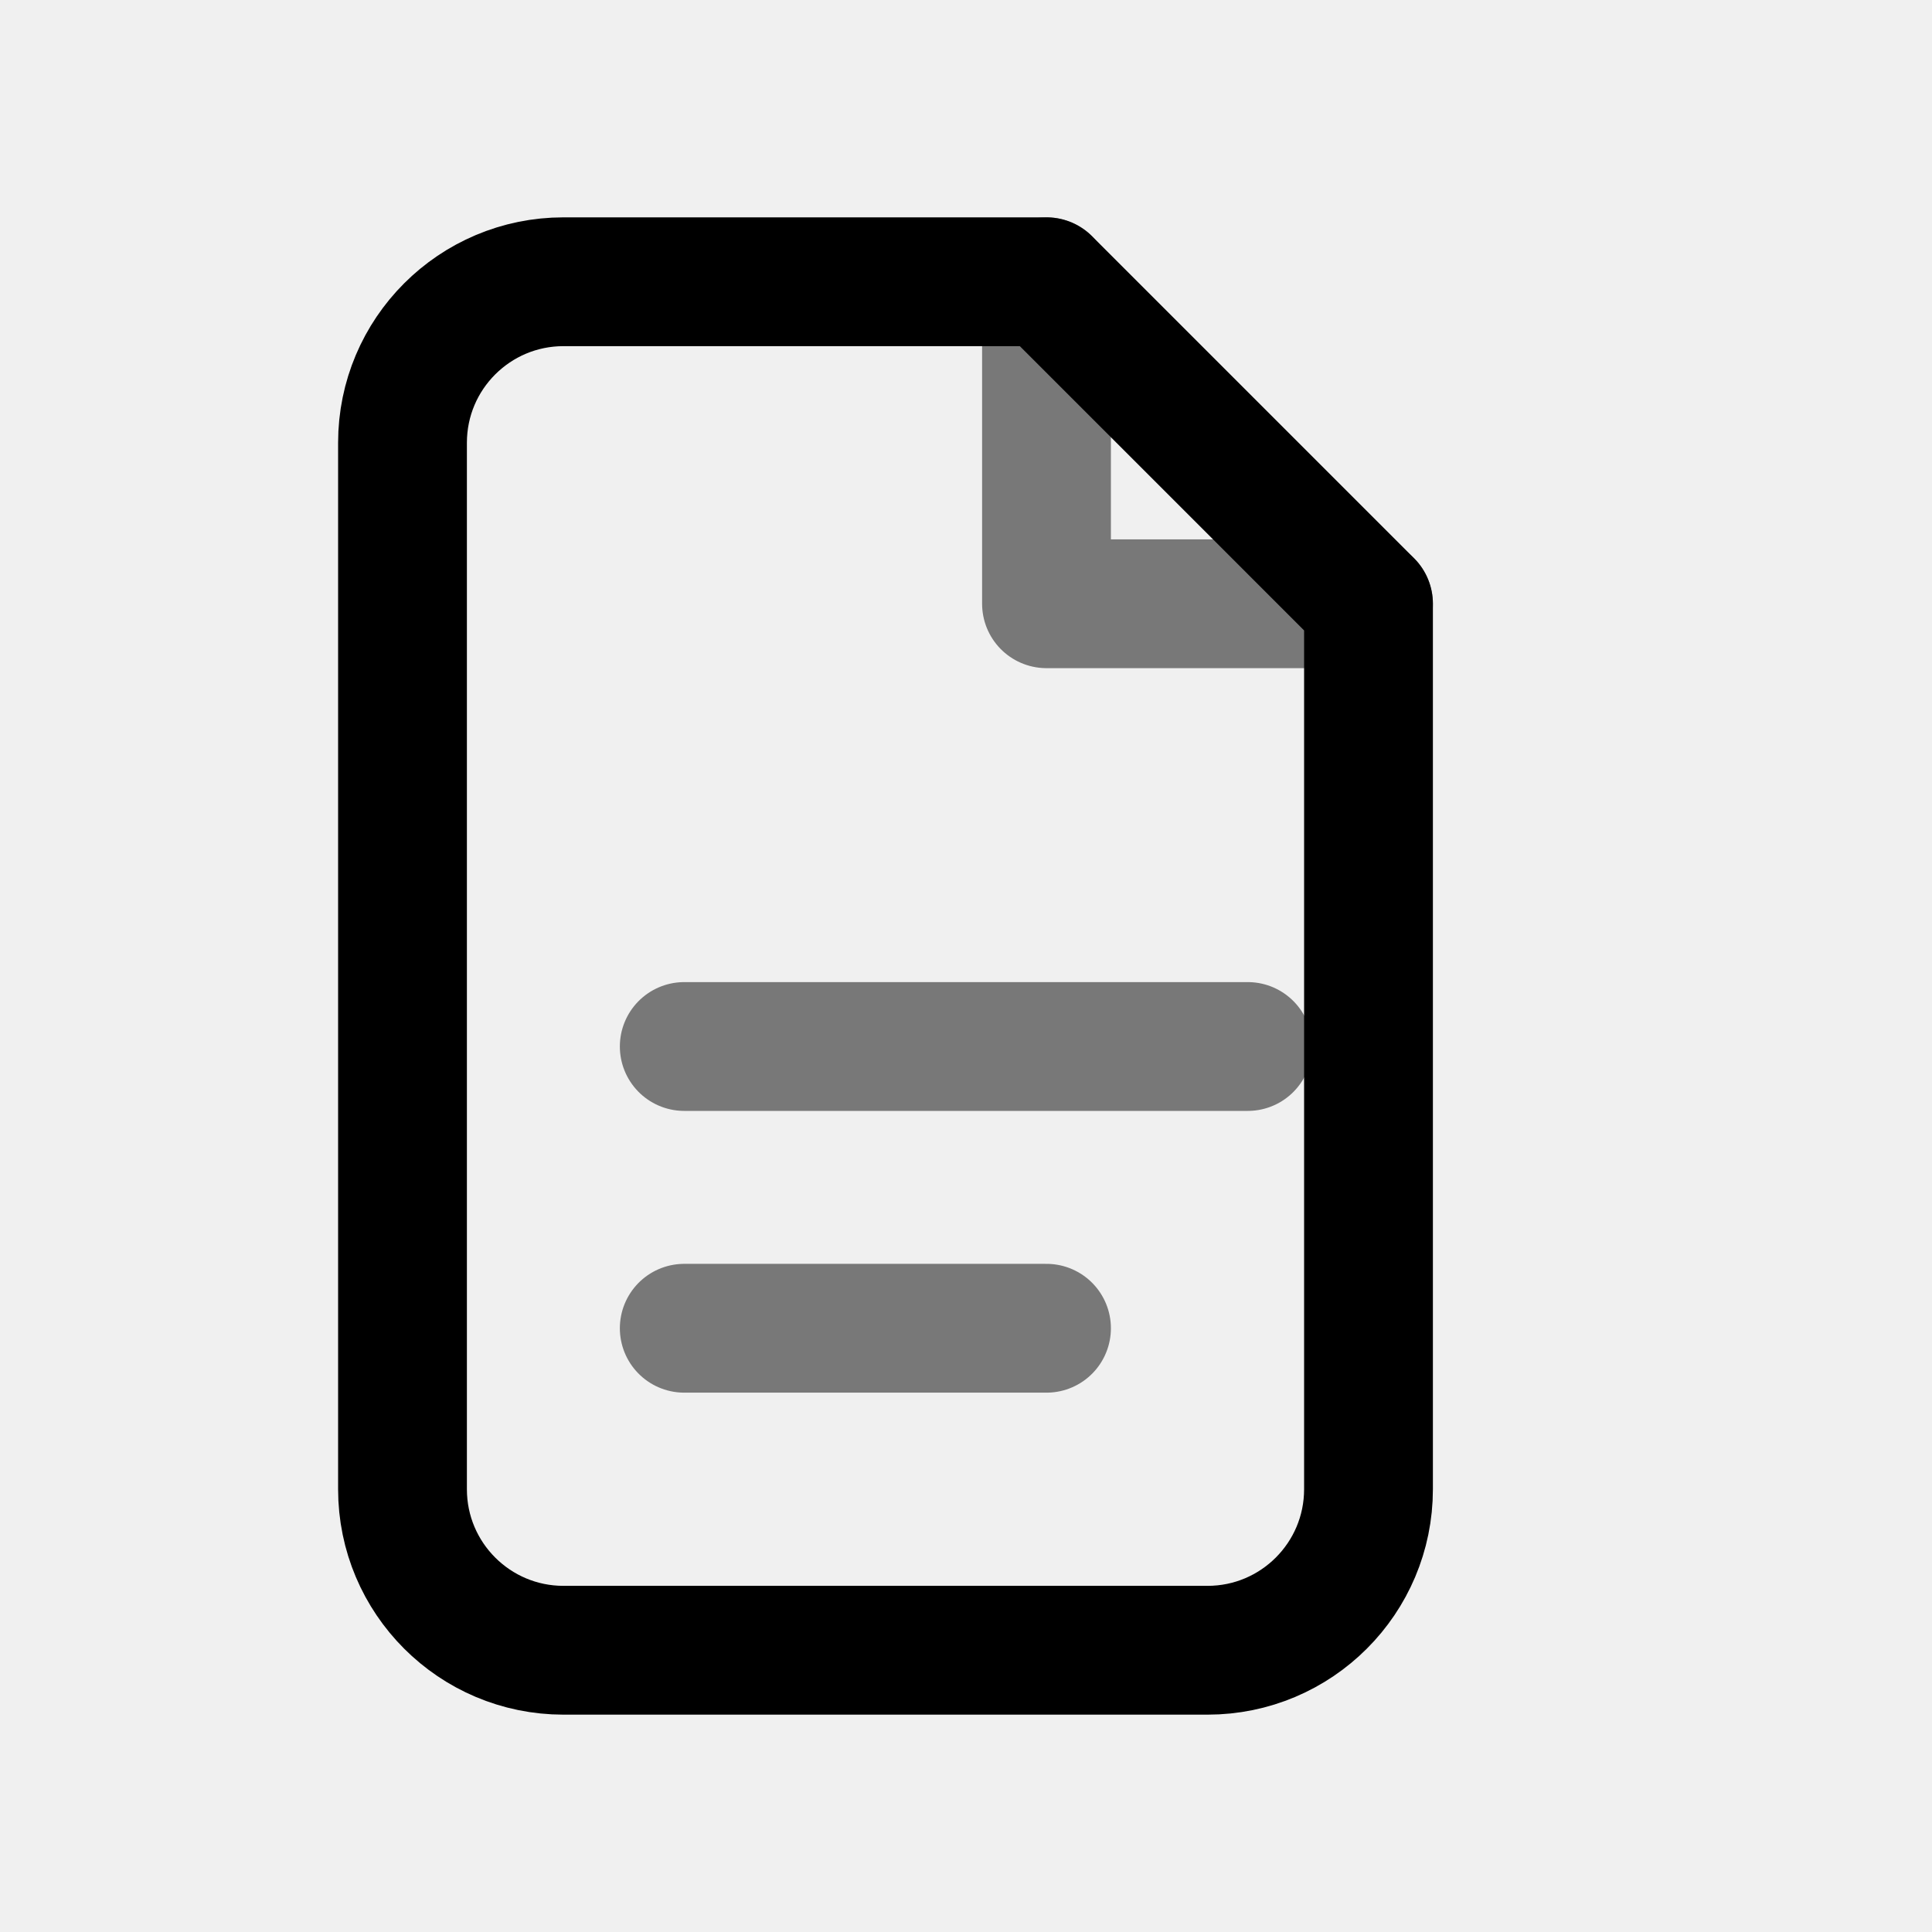
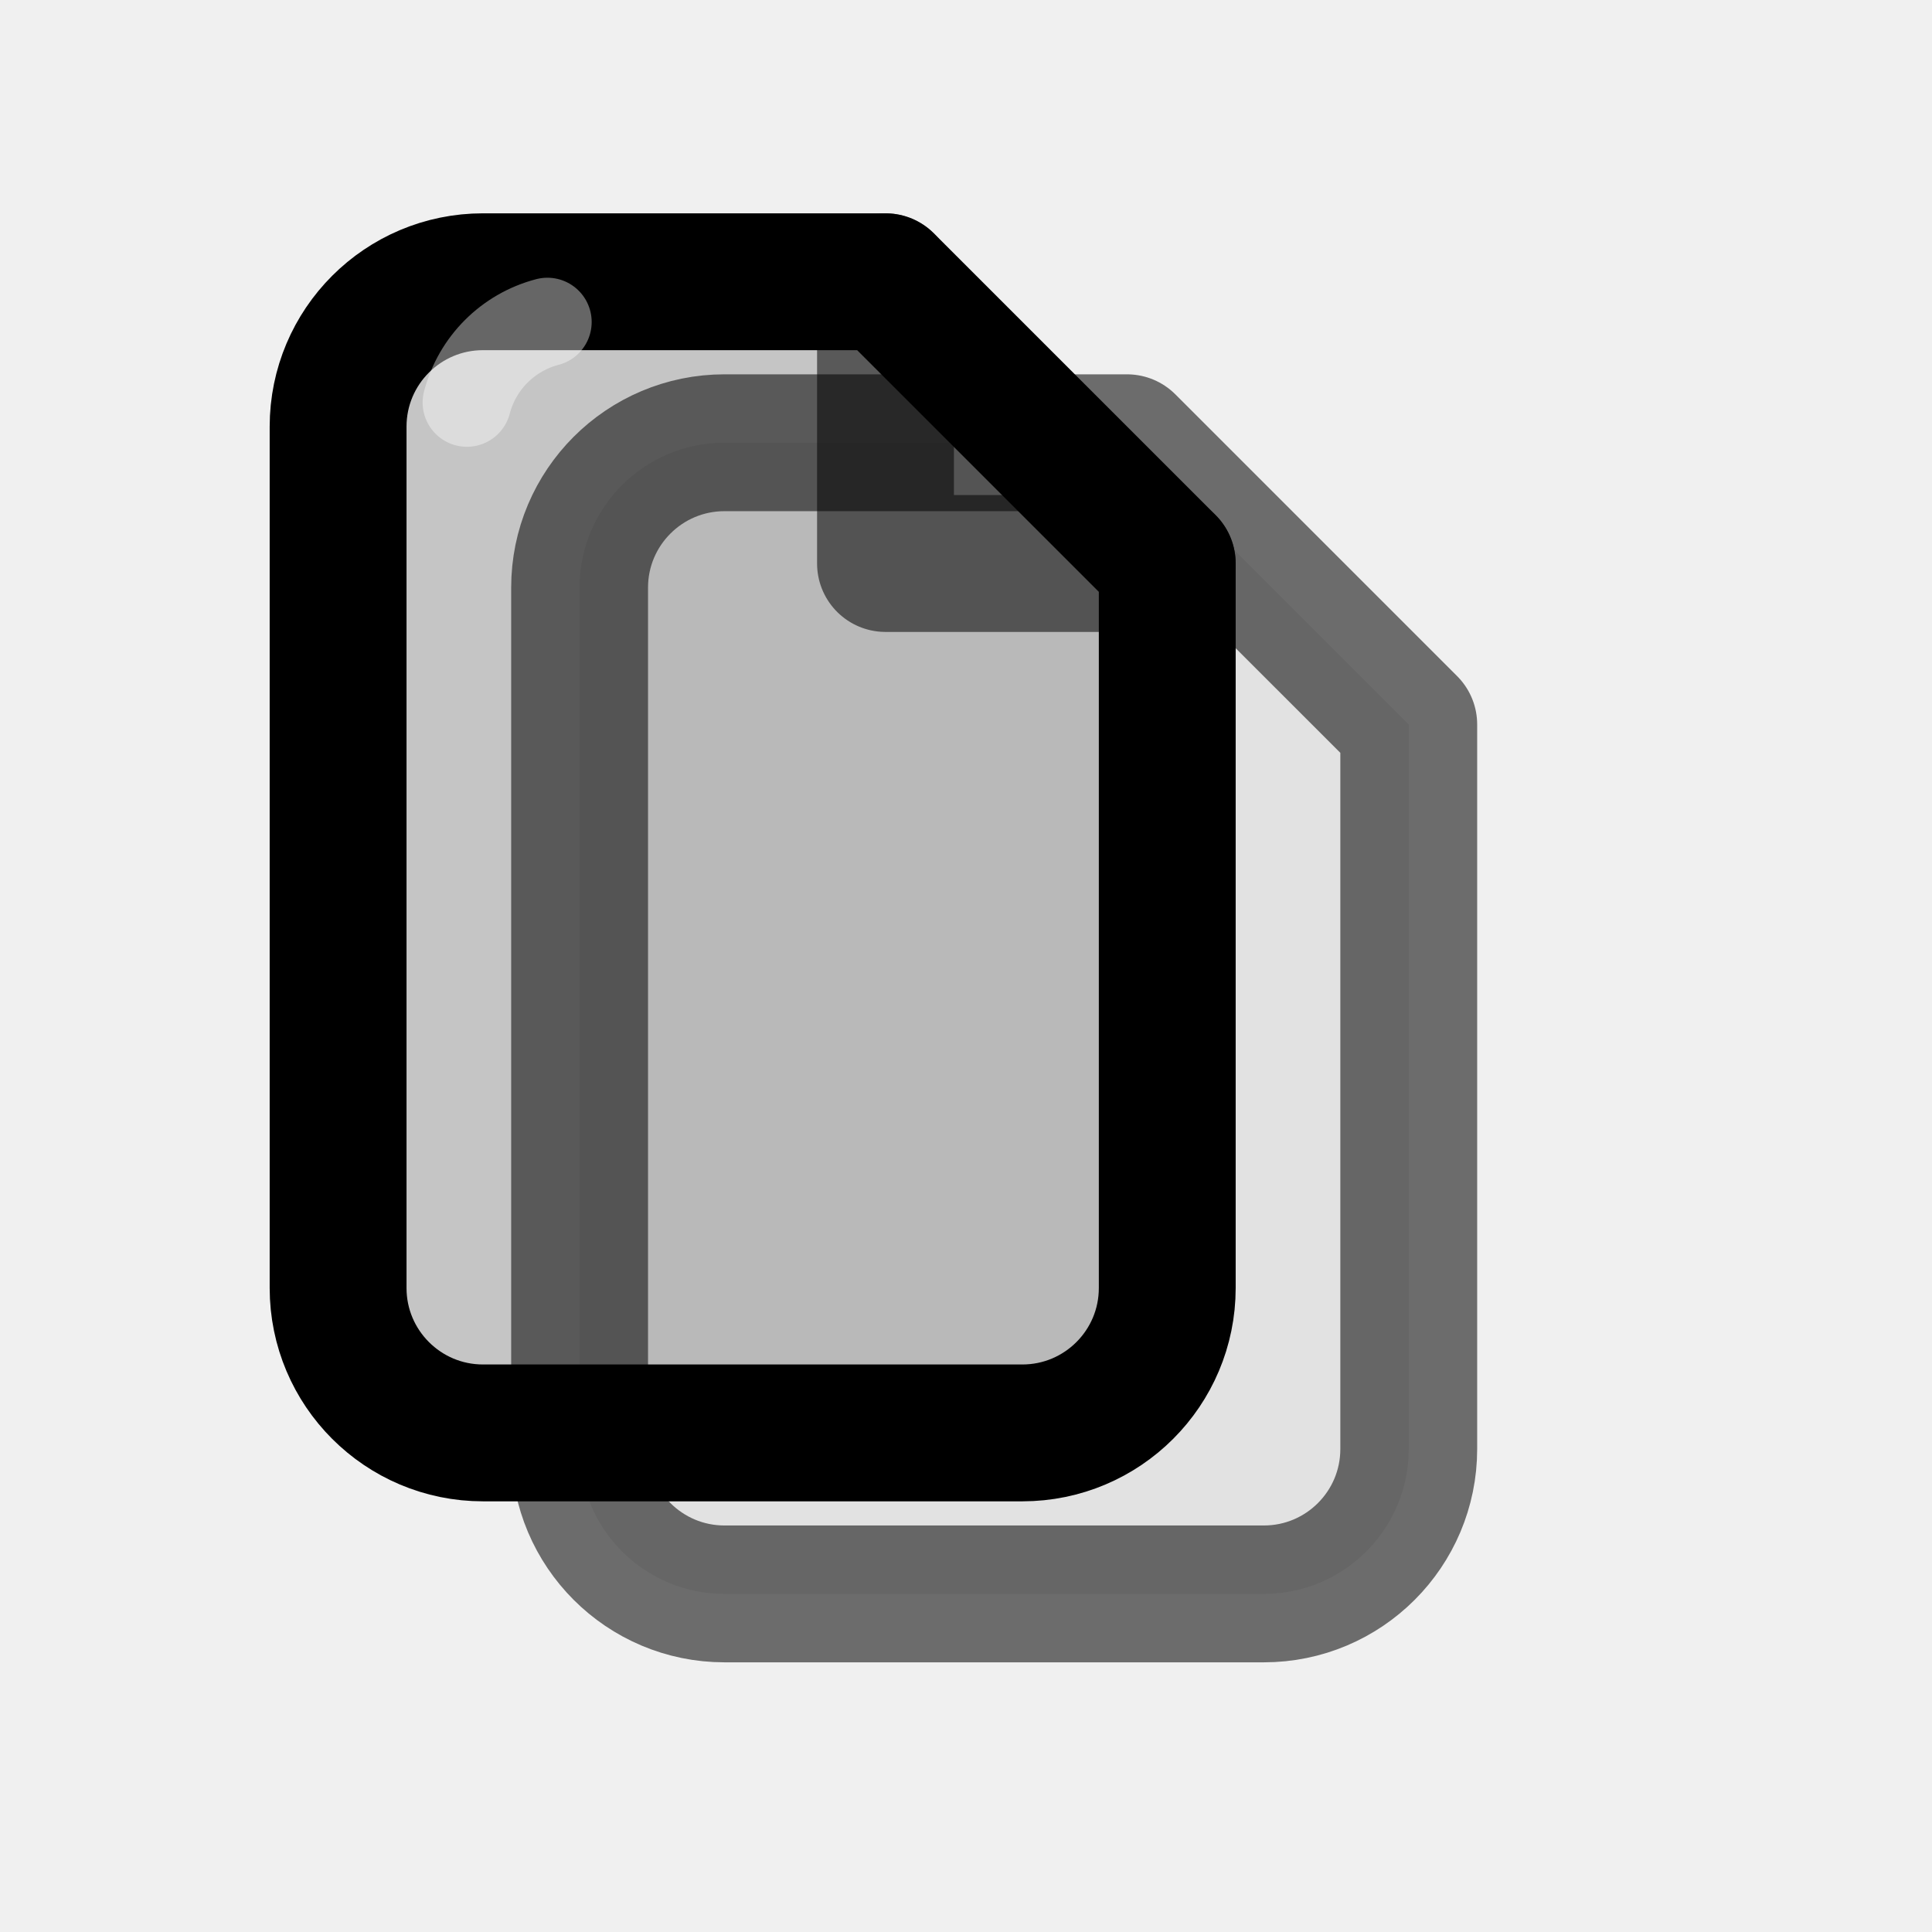
- <svg xmlns="http://www.w3.org/2000/svg" viewBox="0 0 24 24" width="24" height="24" fill="none" stroke="currentColor" stroke-width="1.6" stroke-linecap="round" stroke-linejoin="round">
-   <path d="M7 3.5h6l4 4v11a2 2 0 0 1-2 2H7a2 2 0 0 1-2-2v-13a2 2 0 0 1 2-2z" />
-   <path d="M13 3.5v4h4" opacity="0.5" />
-   <path d="M8.5 13h7M8.5 16.5h4.5" opacity="0.5" />
+ <svg xmlns="http://www.w3.org/2000/svg" viewBox="0 0 24 24" width="24" height="24" fill="none" stroke="currentColor" stroke-width="1.7" stroke-linecap="round" stroke-linejoin="round">
+   <path d="M9 5.5h5l3.5 3.5v9a1.8 1.8 0 0 1-1.8 1.8H9a1.8 1.8 0 0 1-1.8-1.8V7.3A1.8 1.8 0 0 1 9 5.5z" fill="currentColor" fill-opacity="0.1" stroke="none" opacity="0.6" />
+   <path d="M9 5.5h5l3.5 3.5v9a1.8 1.8 0 0 1-1.8 1.8H9a1.8 1.8 0 0 1-1.8-1.8V7.3A1.8 1.8 0 0 1 9 5.5z" opacity="0.55" />
+   <path d="M6 3.5h5l3.5 3.5v9a1.8 1.8 0 0 1-1.8 1.8H6a1.8 1.8 0 0 1-1.8-1.8V5.3A1.8 1.8 0 0 1 6 3.5z" fill="currentColor" fill-opacity="0.18" stroke="none" />
+   <path d="M6 3.5h5l3.5 3.5v9a1.8 1.8 0 0 1-1.8 1.8H6a1.8 1.8 0 0 1-1.8-1.8V5.3A1.8 1.8 0 0 1 6 3.5z" />
+   <path d="M11 3.5v3.5h3.5" opacity="0.55" />
+   <path d="M5.8 5a1.4 1.4 0 0 1 1-1" stroke="#fff" stroke-opacity="0.4" stroke-width="1.1" />
</svg>
